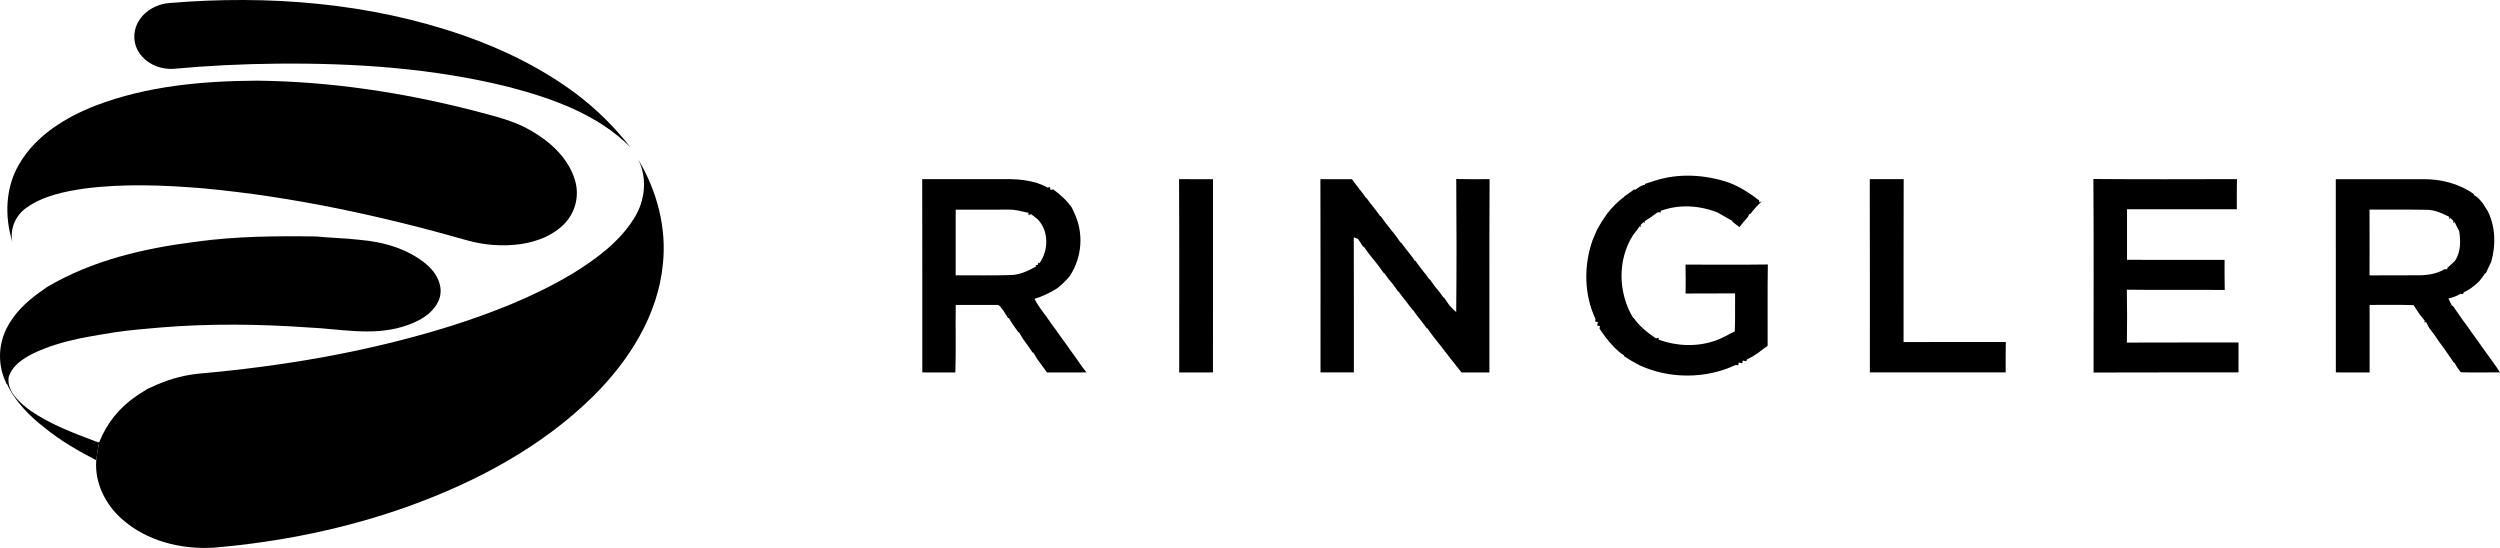
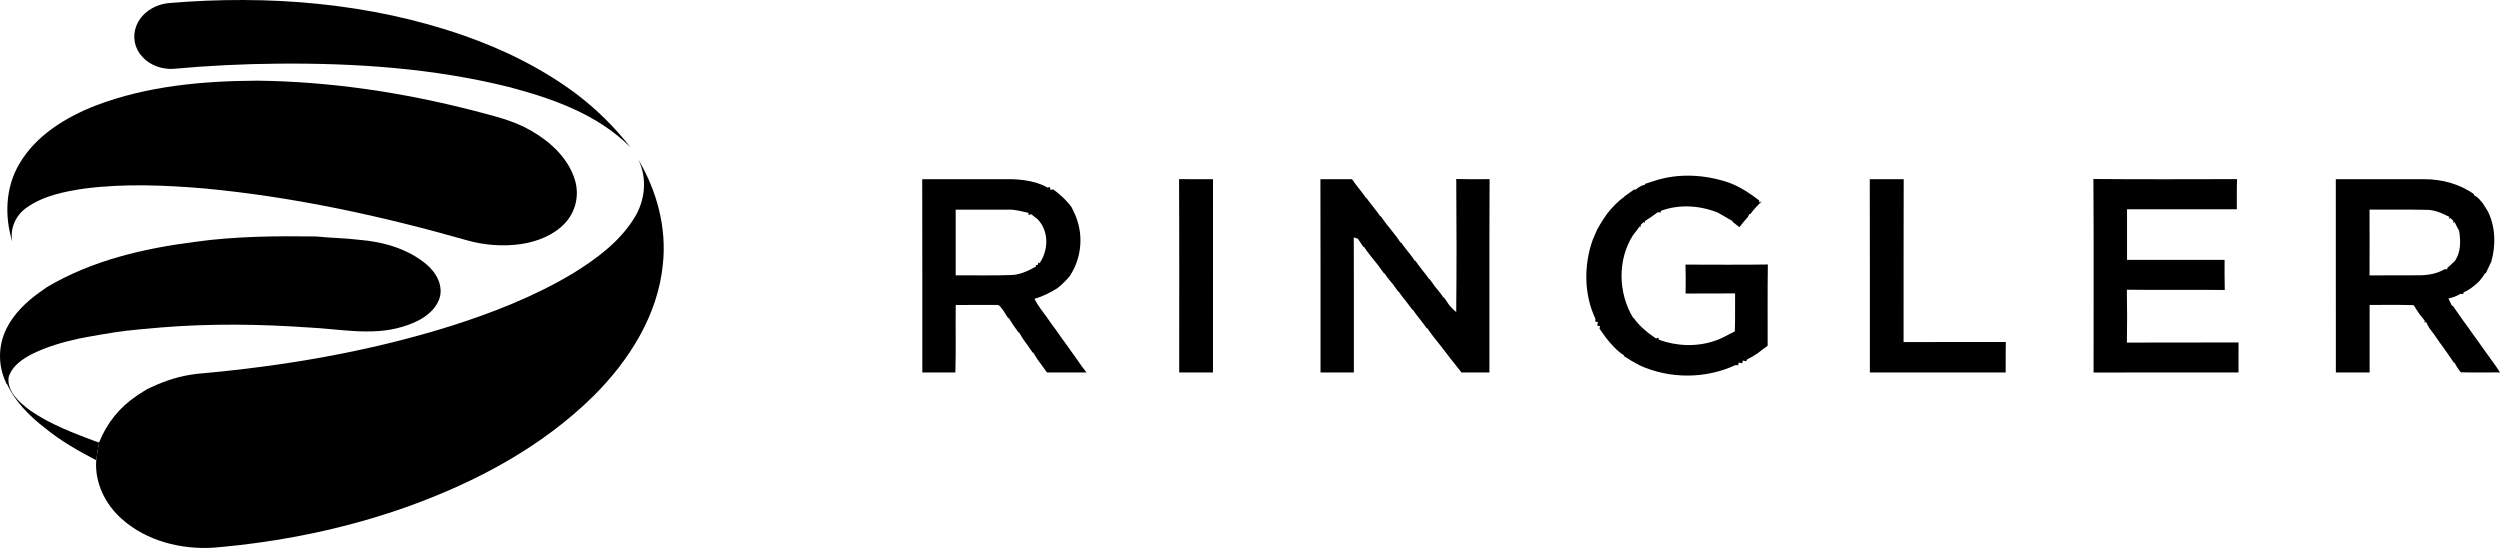
- <svg xmlns="http://www.w3.org/2000/svg" width="146" height="32" viewBox="0 0 146 32" fill="none">
-   <path d="M96.61 10.563C98.02 10.097 99.583 10.191 100.978 10.668C101.62 10.91 102.196 11.287 102.736 11.704L102.732 11.816L102.887 11.762C102.637 11.99 102.411 12.242 102.21 12.512L102.16 12.496L102.074 12.676C101.9 12.864 101.736 13.061 101.582 13.266C101.444 13.156 101.309 13.046 101.169 12.944L101.185 12.913C100.891 12.755 100.612 12.573 100.32 12.416C99.267 11.993 98.07 11.916 96.998 12.31L96.972 12.414L96.82 12.389C96.57 12.578 96.313 12.754 96.048 12.919L96.071 13.013L95.975 12.976L95.805 13.146L95.841 13.236L95.751 13.226C95.631 13.401 95.498 13.566 95.368 13.733C94.448 15.177 94.498 17.117 95.378 18.569L95.41 18.571C95.749 19.059 96.218 19.431 96.705 19.763L96.862 19.725L96.872 19.839C97.921 20.219 99.098 20.267 100.157 19.899C100.565 19.769 100.926 19.534 101.312 19.355C101.342 18.615 101.32 17.875 101.329 17.135C100.365 17.144 99.401 17.13 98.439 17.142C98.448 16.578 98.446 16.015 98.433 15.452C100.036 15.456 101.639 15.468 103.242 15.445C103.215 17.027 103.238 18.609 103.23 20.192C103.032 20.33 102.842 20.48 102.652 20.627C102.451 20.765 102.24 20.888 102.02 20.994L101.984 21.096L101.774 21.056L101.75 21.216L101.537 21.175L101.512 21.33L101.351 21.32C99.618 22.13 97.514 22.136 95.773 21.344C95.452 21.181 95.141 20.998 94.841 20.798L94.858 20.765C94.416 20.487 94.07 20.083 93.751 19.677C93.641 19.514 93.527 19.353 93.411 19.194L93.439 19.047L93.277 19.017L93.316 18.804L93.161 18.781L93.174 18.621C92.498 17.196 92.487 15.487 93.012 14.01C93.099 13.812 93.182 13.614 93.267 13.415C93.379 13.215 93.497 13.017 93.62 12.824C93.7 12.706 93.78 12.587 93.863 12.469C94.152 12.109 94.47 11.765 94.853 11.499L94.856 11.475L95.434 11.065L95.521 11.075C95.679 10.948 95.844 10.822 96.054 10.798L96.071 10.738C96.25 10.682 96.429 10.62 96.61 10.563V10.563ZM77.112 10.463C77.726 10.467 78.341 10.463 78.956 10.466C79.092 10.666 79.246 10.854 79.392 11.048C79.522 11.212 79.654 11.375 79.768 11.552L79.793 11.554C79.932 11.747 80.082 11.931 80.227 12.119C80.355 12.283 80.484 12.446 80.599 12.619L80.635 12.626C80.735 12.772 80.844 12.914 80.948 13.06C80.975 13.095 81.032 13.16 81.06 13.196C81.18 13.348 81.303 13.501 81.423 13.656C81.553 13.824 81.686 13.992 81.797 14.175L81.819 14.157C81.957 14.353 82.108 14.54 82.256 14.73C82.386 14.896 82.521 15.06 82.632 15.243L82.655 15.223C82.791 15.423 82.939 15.612 83.085 15.802C83.218 15.965 83.352 16.129 83.465 16.307L83.497 16.306C83.597 16.454 83.707 16.596 83.809 16.744L83.924 16.879C84.054 17.037 84.181 17.199 84.294 17.369L84.334 17.379C84.434 17.529 84.543 17.674 84.64 17.827C84.762 17.967 84.89 18.104 85.043 18.219C85.068 15.631 85.063 13.041 85.045 10.454C85.693 10.474 86.342 10.466 86.992 10.46C86.972 14.224 86.987 17.989 86.982 21.752C86.439 21.749 85.896 21.749 85.352 21.752C85.246 21.617 85.136 21.485 85.032 21.349L84.926 21.209C84.8 21.059 84.678 20.906 84.562 20.749C84.442 20.589 84.317 20.433 84.196 20.274C84.041 20.074 83.88 19.878 83.726 19.679C83.598 19.509 83.466 19.343 83.354 19.164L83.33 19.182C83.193 18.986 83.044 18.799 82.899 18.61C82.763 18.447 82.636 18.276 82.519 18.098L82.496 18.1C82.356 17.908 82.208 17.722 82.064 17.536C81.929 17.375 81.802 17.206 81.684 17.032L81.654 17.027C81.551 16.88 81.444 16.737 81.341 16.592L81.227 16.459C81.097 16.299 80.967 16.139 80.856 15.967L80.819 15.957C80.715 15.809 80.608 15.665 80.504 15.52C80.347 15.322 80.184 15.126 80.029 14.926C79.899 14.756 79.769 14.592 79.657 14.413L79.623 14.426C79.518 14.266 79.406 14.109 79.305 13.946C79.223 13.919 79.141 13.892 79.06 13.863C79.074 16.493 79.062 19.121 79.066 21.75H77.118C77.115 17.989 77.125 14.226 77.112 10.463V10.463ZM122.252 10.453C125.049 10.478 127.845 10.465 130.641 10.46C130.621 11.047 130.636 11.633 130.63 12.22H124.218C124.221 13.205 124.221 14.19 124.218 15.174C126.118 15.174 128.017 15.174 129.915 15.176C129.918 15.761 129.907 16.346 129.925 16.934C128.019 16.914 126.114 16.947 124.208 16.918C124.226 17.948 124.228 18.978 124.21 20.007C126.384 19.995 128.557 20.007 130.73 20.001C130.725 20.583 130.728 21.166 130.728 21.75C127.906 21.754 125.085 21.743 122.264 21.756C122.26 17.989 122.281 14.22 122.254 10.453H122.252ZM53.857 10.463C55.58 10.467 57.304 10.463 59.027 10.463C59.539 10.467 60.048 10.539 60.541 10.677C60.756 10.751 60.969 10.834 61.166 10.951C61.206 10.946 61.282 10.935 61.321 10.931L61.341 11.085L61.518 11.065C61.92 11.365 62.3 11.702 62.588 12.115C62.618 12.175 62.673 12.293 62.701 12.353C62.996 12.946 63.131 13.607 63.091 14.268C63.051 14.93 62.838 15.569 62.474 16.123C62.257 16.383 62.014 16.623 61.747 16.833C61.331 17.091 60.891 17.317 60.415 17.447C60.518 17.663 60.652 17.863 60.789 18.06C60.998 18.33 61.197 18.607 61.389 18.89C61.593 19.163 61.793 19.44 61.985 19.72C62.189 19.996 62.39 20.27 62.583 20.553C62.782 20.829 62.983 21.103 63.172 21.387C63.264 21.509 63.357 21.63 63.452 21.75C62.682 21.75 61.912 21.748 61.145 21.752C61.039 21.612 60.936 21.47 60.837 21.325C60.753 21.213 60.67 21.1 60.587 20.987C60.502 20.857 60.421 20.725 60.343 20.591H60.306C60.125 20.325 59.944 20.058 59.749 19.801C59.664 19.67 59.583 19.537 59.506 19.401L59.473 19.406C59.37 19.258 59.263 19.112 59.16 18.964C59.075 18.834 58.99 18.704 58.913 18.574L58.87 18.571C58.774 18.418 58.674 18.268 58.58 18.113C58.467 17.998 58.392 17.783 58.198 17.808C57.404 17.803 56.609 17.804 55.815 17.81C55.795 19.123 55.834 20.44 55.793 21.752C55.149 21.748 54.505 21.752 53.863 21.75C53.859 17.989 53.87 14.226 53.857 10.463V10.463ZM55.812 12.245C55.808 13.522 55.812 14.8 55.812 16.078C56.879 16.07 57.947 16.101 59.015 16.063C59.563 16.058 60.057 15.811 60.525 15.553L60.473 15.489L60.613 15.462L60.64 15.322L60.708 15.374C61.24 14.606 61.268 13.493 60.594 12.799C60.466 12.705 60.34 12.607 60.217 12.506L60.059 12.556L60.064 12.43C59.684 12.35 59.307 12.233 58.914 12.242C57.88 12.242 56.846 12.24 55.812 12.245V12.245ZM68.857 10.46C69.517 10.47 70.179 10.463 70.839 10.466C70.834 14.226 70.839 17.989 70.837 21.75C70.179 21.75 69.521 21.748 68.865 21.752C68.862 17.989 68.877 14.224 68.857 10.46V10.46ZM109.193 10.463C109.853 10.466 110.513 10.466 111.175 10.463C111.161 13.635 111.175 16.807 111.168 19.978C113.158 19.964 115.148 19.978 117.138 19.971C117.126 20.564 117.133 21.157 117.132 21.75H109.2C109.196 17.989 109.207 14.226 109.194 10.463H109.193ZM136.41 10.466C138.124 10.464 139.837 10.466 141.55 10.464C142.59 10.46 143.64 10.734 144.49 11.346L144.465 11.388C144.58 11.448 144.682 11.522 144.775 11.615C144.845 11.699 144.915 11.784 144.991 11.867C145.091 12.024 145.189 12.182 145.291 12.34C145.736 13.25 145.767 14.322 145.487 15.286C145.382 15.513 145.275 15.739 145.167 15.965L145.126 15.955C145.033 16.117 144.916 16.262 144.801 16.407L144.686 16.521C144.442 16.739 144.184 16.943 143.882 17.073L143.844 17.169C143.806 17.166 143.727 17.164 143.688 17.161C143.472 17.29 143.235 17.381 142.988 17.431C143.054 17.575 143.123 17.715 143.193 17.859H143.245C143.424 18.126 143.614 18.387 143.797 18.652C144.001 18.925 144.202 19.202 144.394 19.484C144.596 19.757 144.798 20.033 144.99 20.316C145.193 20.589 145.392 20.866 145.589 21.146C145.732 21.342 145.871 21.541 145.999 21.748C145.238 21.745 144.476 21.763 143.715 21.742C143.57 21.57 143.446 21.383 143.345 21.182L143.312 21.191C143.209 21.041 143.106 20.894 143.007 20.745C142.923 20.628 142.841 20.509 142.76 20.39C142.556 20.117 142.36 19.84 142.17 19.556L141.863 19.148C141.796 19.032 141.734 18.913 141.676 18.792L141.583 18.85L141.608 18.734C141.509 18.616 141.414 18.496 141.321 18.374C141.196 18.191 141.071 18.009 140.955 17.82C140.099 17.79 139.24 17.813 138.385 17.807C138.382 19.122 138.382 20.437 138.385 21.752C137.727 21.748 137.07 21.752 136.413 21.75C136.41 17.989 136.415 14.227 136.41 10.466V10.466ZM138.38 12.241C138.383 13.521 138.386 14.801 138.38 16.083C139.357 16.072 140.335 16.087 141.314 16.076C141.819 16.072 142.334 15.976 142.774 15.719C142.812 15.719 142.887 15.723 142.924 15.726L142.923 15.646C143.079 15.513 143.23 15.372 143.376 15.226C143.716 14.711 143.708 14.074 143.614 13.486C143.523 13.321 143.437 13.153 143.356 12.982L143.253 13.002L143.286 12.909L143.116 12.738L143.022 12.774L143.046 12.669C142.619 12.449 142.171 12.245 141.68 12.252C140.58 12.229 139.48 12.251 138.38 12.242V12.241Z" fill="black" />
-   <path d="M17.275 13.845C18.511 13.867 19.745 13.925 20.979 14.004C22.377 14.118 23.812 14.522 24.906 15.438C25.488 15.922 25.932 16.728 25.642 17.493C25.286 18.375 24.355 18.833 23.496 19.085C21.712 19.625 19.849 19.208 18.032 19.125C15.152 18.924 12.254 18.887 9.374 19.125C8.487 19.209 7.596 19.269 6.714 19.405C6.559 19.422 5.211 19.65 4.649 19.765C3.693 19.971 2.741 20.241 1.862 20.679C1.334 20.957 0.786 21.317 0.549 21.893L0.502 22.045C0.402 22.89 1.17 23.534 1.798 23.997C2.958 24.789 4.283 25.287 5.59 25.781L5.784 25.867C5.713 26.201 5.659 26.538 5.621 26.877C4.581 26.34 3.558 25.753 2.646 25.013C1.738 24.31 0.88 23.458 0.399 22.406L0.389 22.436L0.252 22.12C0.066 21.649 -0.018 21.144 0.004 20.639C0.026 20.133 0.154 19.638 0.38 19.185C0.807 18.33 1.51 17.649 2.276 17.097C2.408 17.005 2.741 16.766 2.741 16.766C5.379 15.203 8.419 14.498 11.429 14.12C12.664 14.006 13.899 13.89 15.139 13.847C13.899 13.89 12.664 14.005 11.429 14.117C13.757 13.797 16.115 13.777 18.459 13.809C19.298 13.896 20.142 13.901 20.979 14.003C19.746 13.922 18.511 13.869 17.275 13.845V13.845Z" fill="black" />
-   <path d="M38.712 15.426C38.428 18.396 36.745 21.048 34.667 23.118C31.647 26.101 27.817 28.141 23.847 29.571C20.197 30.877 16.365 31.653 12.503 31.981C10.591 32.107 8.563 31.601 7.113 30.306C6.147 29.455 5.52 28.179 5.621 26.878C5.653 26.538 5.719 26.202 5.784 25.867L5.59 25.781L5.796 25.824C6.23 24.719 6.993 23.774 7.982 23.116C8.229 22.936 8.467 22.818 8.604 22.716C9.384 22.343 10.202 22.036 11.059 21.896C11.221 21.866 11.386 21.846 11.551 21.826C16.534 21.389 21.501 20.545 26.281 19.053C28.761 18.267 31.205 17.313 33.441 15.975C34.819 15.127 36.178 14.128 37.041 12.732C37.676 11.721 37.817 10.412 37.277 9.318C38.364 11.145 38.942 13.3 38.712 15.426ZM9.9 0.176C15.67 -0.306 21.587 0.16 27.078 2.072C29.412 2.886 31.655 3.992 33.64 5.472C34.831 6.371 35.898 7.423 36.815 8.6C34.904 6.675 32.277 5.754 29.709 5.078C25.306 3.982 20.743 3.676 16.217 3.717C14.174 3.734 12.132 3.835 10.097 4.022C9.44 4.052 8.755 3.81 8.312 3.316C8.094 3.087 7.945 2.803 7.879 2.494C7.814 2.186 7.835 1.865 7.941 1.568C8.224 0.754 9.06 0.237 9.9 0.178V0.176Z" fill="black" />
-   <path d="M5.583 6.166C8.579 5.019 11.823 4.728 15.009 4.711C19.275 4.756 23.521 5.396 27.647 6.457C28.807 6.767 30.004 7.031 31.047 7.649C32.167 8.299 33.207 9.259 33.581 10.532C33.84 11.406 33.621 12.352 33.004 13.024C32.334 13.744 31.37 14.111 30.414 14.256C29.374 14.397 28.315 14.325 27.304 14.042C22.274 12.607 17.138 11.492 11.923 11.004C9.605 10.81 7.263 10.714 4.951 11.009C3.777 11.182 2.558 11.422 1.57 12.114C0.927 12.549 0.558 13.349 0.722 14.13C0.258 12.637 0.314 10.94 1.125 9.577C2.095 7.909 3.825 6.853 5.583 6.166" fill="black" />
+ <svg xmlns="http://www.w3.org/2000/svg" clip-rule="evenodd" fill-rule="evenodd" stroke-linejoin="round" stroke-miterlimit="2" viewBox="0 0 1000 220">
+   <g fill-rule="nonzero" transform="matrix(6.84937 0 0 6.84937 -.001672 .003344)">
+     <path d="m96.61 10.563c1.41-.466 2.973-.372 4.368.105.642.242 1.218.619 1.758 1.036l-.004.112.155-.054c-.25.228-.476.48-.677.75l-.05-.016-.086.18c-.174.188-.338.385-.492.59-.138-.11-.273-.22-.413-.322l.016-.031c-.294-.158-.573-.34-.865-.497-1.053-.423-2.25-.5-3.322-.106l-.026.104-.152-.025c-.25.189-.507.365-.772.53l.023.094-.096-.037-.17.17.036.09-.09-.01c-.12.175-.253.34-.383.507-.92 1.444-.87 3.384.01 4.836l.032.002c.339.488.808.86 1.295 1.192l.157-.038.01.114c1.049.38 2.226.428 3.285.06.408-.13.769-.365 1.155-.544.03-.74.008-1.48.017-2.22-.964.009-1.928-.005-2.89.007.009-.564.007-1.127-.006-1.69 1.603.004 3.206.016 4.809-.007-.027 1.582-.004 3.164-.012 4.747-.198.138-.388.288-.578.435-.201.138-.412.261-.632.367l-.036.102-.21-.04-.024.16-.213-.041-.025.155-.161-.01c-1.733.81-3.837.816-5.578.024-.321-.163-.632-.346-.932-.546l.017-.033c-.442-.278-.788-.682-1.107-1.088-.11-.163-.224-.324-.34-.483l.028-.147-.162-.03.039-.213-.155-.023.013-.16c-.676-1.425-.687-3.134-.162-4.611.087-.198.17-.396.255-.595.112-.2.23-.398.353-.591.08-.118.16-.237.243-.355.289-.36.607-.704.99-.97l.003-.024.578-.41.087.01c.158-.127.323-.253.533-.277l.017-.06c.179-.056.358-.118.539-.175zm-19.498-.1c.614.004 1.229 0 1.844.003.136.2.29.388.436.582.13.164.262.327.376.504l.025.002c.139.193.289.377.434.565.128.164.257.327.372.5l.036.007c.1.146.209.288.313.434.027.035.084.1.112.136.12.152.243.305.363.46.13.168.263.336.374.519l.022-.018c.138.196.289.383.437.573.13.166.265.33.376.513l.023-.02c.136.2.284.389.43.579.133.163.267.327.38.505l.032-.001c.1.148.21.29.312.438l.115.135c.13.158.257.32.37.49l.04.01c.1.15.209.295.306.448.122.14.25.277.403.392.025-2.588.02-5.178.002-7.765.648.02 1.297.012 1.947.006-.02 3.764-.005 7.529-.01 11.292-.543-.003-1.086-.003-1.63 0-.106-.135-.216-.267-.32-.403l-.106-.14c-.126-.149-.248-.303-.364-.46-.12-.16-.245-.316-.366-.475-.155-.2-.316-.396-.47-.595-.128-.17-.26-.336-.372-.515l-.024.018c-.137-.196-.286-.383-.431-.572-.136-.163-.263-.334-.38-.512l-.023.002c-.14-.192-.288-.378-.432-.564-.135-.161-.262-.33-.38-.504l-.03-.005c-.103-.147-.21-.29-.313-.435l-.114-.133c-.13-.16-.26-.32-.371-.492l-.037-.01c-.104-.148-.211-.292-.315-.437-.157-.198-.32-.394-.475-.594-.13-.17-.26-.334-.372-.513l-.034.013c-.105-.16-.217-.317-.318-.48-.082-.027-.164-.054-.245-.083.014 2.63.002 5.258.006 7.887h-1.948c-.003-3.761.007-7.524-.006-11.287zm45.14-.01c2.797.025 5.593.012 8.389.007-.02.587-.005 1.173-.011 1.76h-6.412c.003.985.003 1.97 0 2.954 1.9 0 3.799 0 5.697.002.003.585-.008 1.17.01 1.758-1.906-.02-3.811.013-5.717-.016.018 1.03.02 2.06.002 3.089 2.174-.012 4.347 0 6.52-.006-.005.582-.002 1.165-.002 1.749-2.822.004-5.643-.007-8.464.006-.004-3.767.017-7.536-.01-11.303zm-68.395.01c1.723.004 3.447 0 5.17 0 .512.004 1.021.076 1.514.214.215.074.428.157.625.274.04-.005.116-.016.155-.02l.02.154.177-.02c.402.3.782.637 1.07 1.05.03.06.085.178.113.238.295.593.43 1.254.39 1.915-.04.662-.253 1.301-.617 1.855-.217.26-.46.5-.727.71-.416.258-.856.484-1.332.614.103.216.237.416.374.613.209.27.408.547.6.83.204.273.404.55.596.83.204.276.405.55.598.833.199.276.4.55.589.834.092.122.185.243.28.363-.77 0-1.54-.002-2.307.002-.106-.14-.209-.282-.308-.427-.084-.112-.167-.225-.25-.338-.085-.13-.166-.262-.244-.396h-.037c-.181-.266-.362-.533-.557-.79-.085-.131-.166-.264-.243-.4l-.033.005c-.103-.148-.21-.294-.313-.442-.085-.13-.17-.26-.247-.39l-.043-.003c-.096-.153-.196-.303-.29-.458-.113-.115-.188-.33-.382-.305-.794-.005-1.589-.004-2.383.002-.02 1.313.019 2.63-.022 3.942-.644-.004-1.288 0-1.93-.002-.004-3.761.007-7.524-.006-11.287zm1.955 1.782c-.004 1.277 0 2.555 0 3.833 1.067-.008 2.135.023 3.203-.015.548-.005 1.042-.252 1.51-.51l-.052-.064.14-.027.027-.14.068.052c.532-.768.56-1.881-.114-2.575-.128-.094-.254-.192-.377-.293l-.158.05.005-.126c-.38-.08-.757-.197-1.15-.188-1.034 0-2.068-.002-3.102.003zm13.045-1.785c.66.01 1.322.003 1.982.006-.005 3.76 0 7.523-.002 11.284-.658 0-1.316-.002-1.972.002-.003-3.763.012-7.528-.008-11.292zm40.336.003c.66.003 1.32.003 1.982 0-.014 3.172 0 6.344-.007 9.515 1.99-.014 3.98 0 5.97-.007-.012.593-.005 1.186-.006 1.779h-7.932c-.004-3.761.007-7.524-.006-11.287zm27.217.003c1.714-.002 3.427 0 5.14-.002 1.04-.004 2.09.27 2.94.882l-.025.042c.115.06.217.134.31.227.07.084.14.169.216.252.1.157.198.315.3.473.445.91.476 1.982.196 2.946-.105.227-.212.453-.32.679l-.041-.01c-.093.162-.21.307-.325.452l-.115.114c-.244.218-.502.422-.804.552l-.038.096c-.038-.003-.117-.005-.156-.008-.216.129-.453.22-.7.27.066.144.135.284.205.428h.052c.179.267.369.528.552.793.204.273.405.55.597.832.202.273.404.549.596.832.203.273.402.55.599.83.143.196.282.395.41.602-.761-.003-1.523.015-2.284-.006-.145-.171-.269-.359-.37-.56l-.033.009c-.103-.15-.206-.297-.305-.446-.084-.117-.166-.235-.247-.355-.204-.273-.4-.55-.59-.834l-.307-.408c-.067-.116-.129-.235-.187-.356l-.093.058.025-.116c-.099-.118-.194-.238-.287-.36-.125-.183-.25-.365-.366-.554-.856-.03-1.715-.007-2.57-.013-.003 1.315-.003 2.63 0 3.945-.658-.004-1.315 0-1.972-.002-.003-3.761.002-7.523-.003-11.284zm1.97 1.775c.003 1.28.006 2.56 0 3.842.977-.011 1.955.004 2.934-.007.505-.004 1.02-.1 1.46-.357.038 0 .113.004.15.007l-.001-.08c.156-.133.307-.274.453-.42.34-.515.332-1.152.238-1.74-.091-.165-.177-.333-.258-.504l-.103.02.033-.093-.17-.171-.094.036.024-.105c-.427-.22-.875-.424-1.366-.417-1.1-.023-2.2-.001-3.3-.01z" />
+     <path d="m17.275 13.845c1.236.022 2.47.08 3.704.159 1.398.114 2.833.518 3.927 1.434.582.484 1.026 1.29.736 2.055-.356.882-1.287 1.34-2.146 1.592-1.784.54-3.647.123-5.464.04-2.88-.201-5.778-.238-8.658 0-.887.084-1.778.144-2.66.28-.155.017-1.503.245-2.065.36-.956.206-1.908.476-2.787.914-.528.278-1.076.638-1.313 1.214l-.047.152c-.1.845.668 1.489 1.296 1.952 1.16.792 2.485 1.29 3.792 1.784l.194.086c-.071.334-.125.671-.163 1.01-1.04-.537-2.063-1.124-2.975-1.864-.908-.703-1.766-1.555-2.247-2.607l-.01.03-.137-.316c-.186-.471-.27-.976-.248-1.481.022-.506.15-1.001.376-1.454.427-.855 1.13-1.536 1.896-2.088.132-.092.465-.331.465-.331 2.638-1.563 5.678-2.268 8.688-2.646 1.235-.114 2.47-.23 3.71-.273-1.24.043-2.475.158-3.71.27 2.328-.32 4.686-.34 7.03-.308.839.087 1.683.092 2.52.194-1.233-.081-2.468-.134-3.704-.158z" />
+     <path d="m38.712 15.426c-.284 2.97-1.967 5.622-4.045 7.692-3.02 2.983-6.85 5.023-10.82 6.453-3.65 1.306-7.482 2.082-11.344 2.41-1.912.126-3.94-.38-5.39-1.675-.966-.851-1.593-2.127-1.492-3.428.032-.34.098-.676.163-1.011l-.194-.086.206.043c.434-1.105 1.197-2.05 2.186-2.708.247-.18.485-.298.622-.4.78-.373 1.598-.68 2.455-.82.162-.03.327-.05.492-.07 4.983-.437 9.95-1.281 14.73-2.773 2.48-.786 4.924-1.74 7.16-3.078 1.378-.848 2.737-1.847 3.6-3.243.635-1.011.776-2.32.236-3.414 1.087 1.827 1.665 3.982 1.435 6.108zm-28.812-15.25c5.77-.482 11.687-.016 17.178 1.896 2.334.814 4.577 1.92 6.562 3.4 1.191.899 2.258 1.951 3.175 3.128-1.911-1.925-4.538-2.846-7.106-3.522-4.403-1.096-8.966-1.402-13.492-1.361-2.043.017-4.085.118-6.12.305-.657.03-1.342-.212-1.785-.706-.218-.229-.367-.513-.433-.822-.065-.308-.044-.629.062-.926.283-.814 1.119-1.331 1.959-1.39z" />
+     <path d="m5.583 6.166c2.996-1.147 6.24-1.438 9.426-1.455 4.266.045 8.512.685 12.638 1.746 1.16.31 2.357.574 3.4 1.192 1.12.65 2.16 1.61 2.534 2.883.259.874.04 1.82-.577 2.492-.67.72-1.634 1.087-2.59 1.232-1.04.141-2.099.069-3.11-.214-5.03-1.435-10.166-2.55-15.381-3.038-2.318-.194-4.66-.29-6.972.005-1.174.173-2.393.413-3.381 1.105-.643.435-1.012 1.235-.848 2.016-.464-1.493-.408-3.19.403-4.553.97-1.668 2.7-2.724 4.458-3.411" />
+   </g>
</svg>
